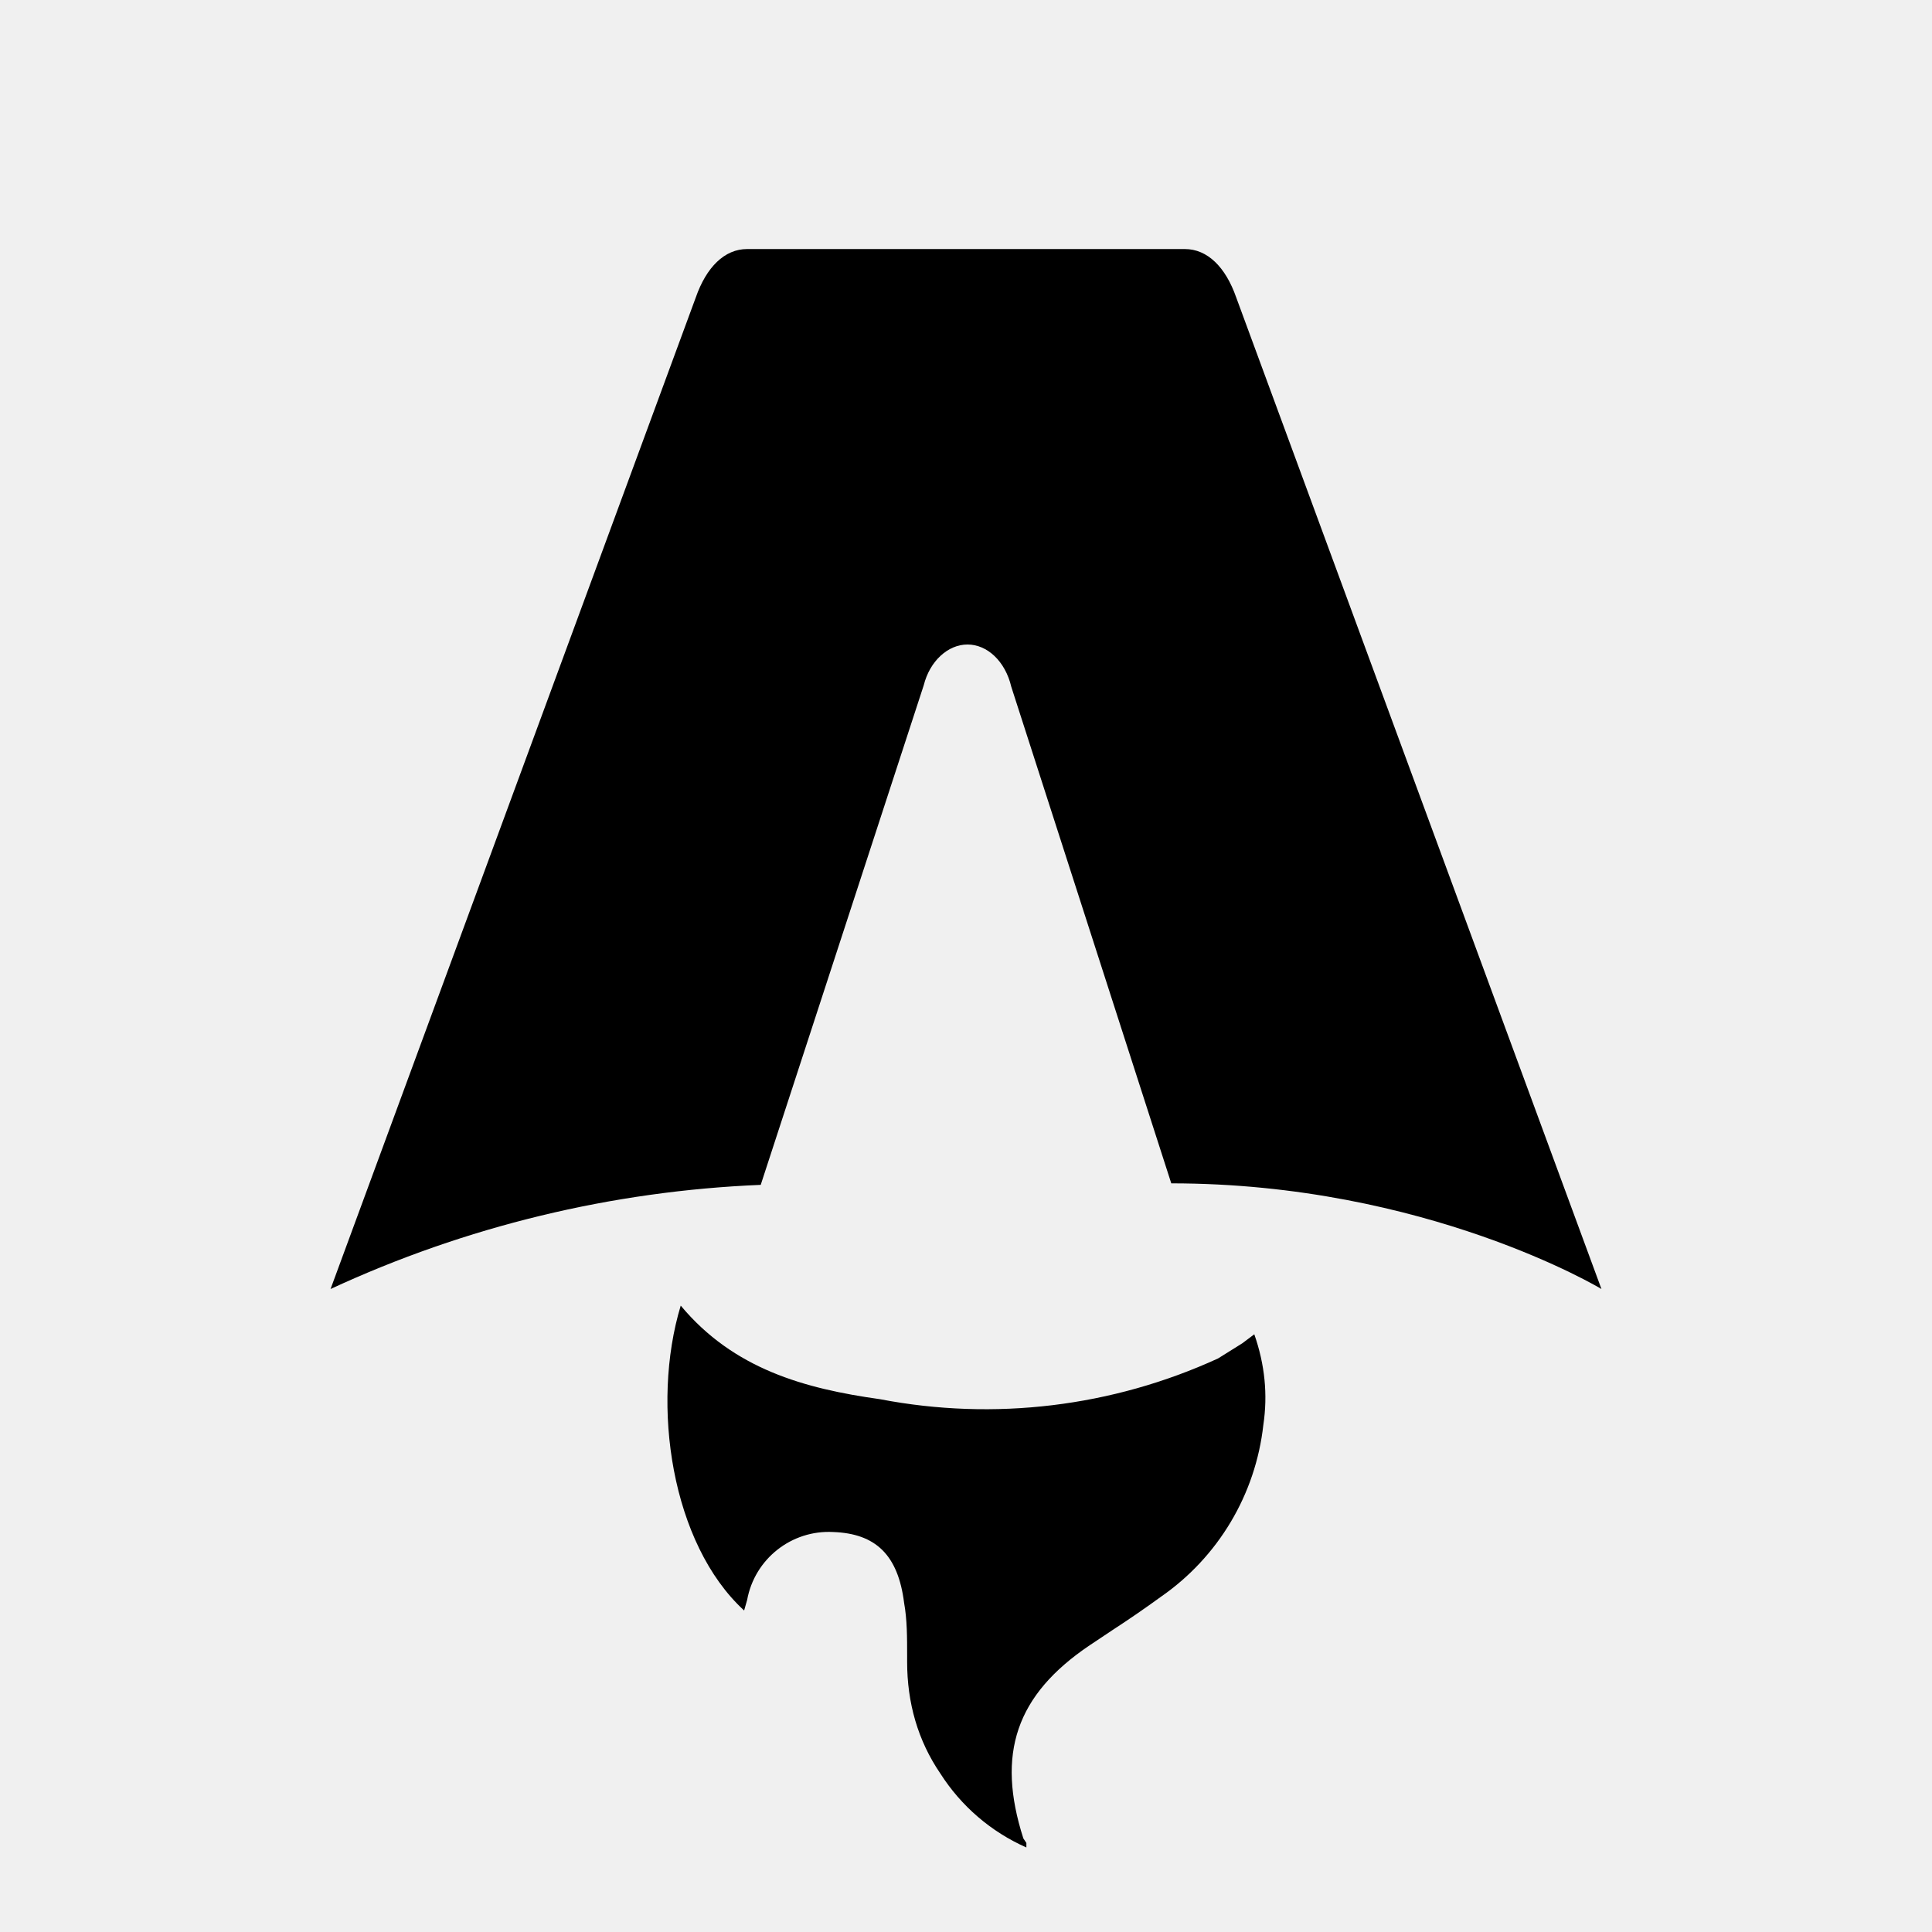
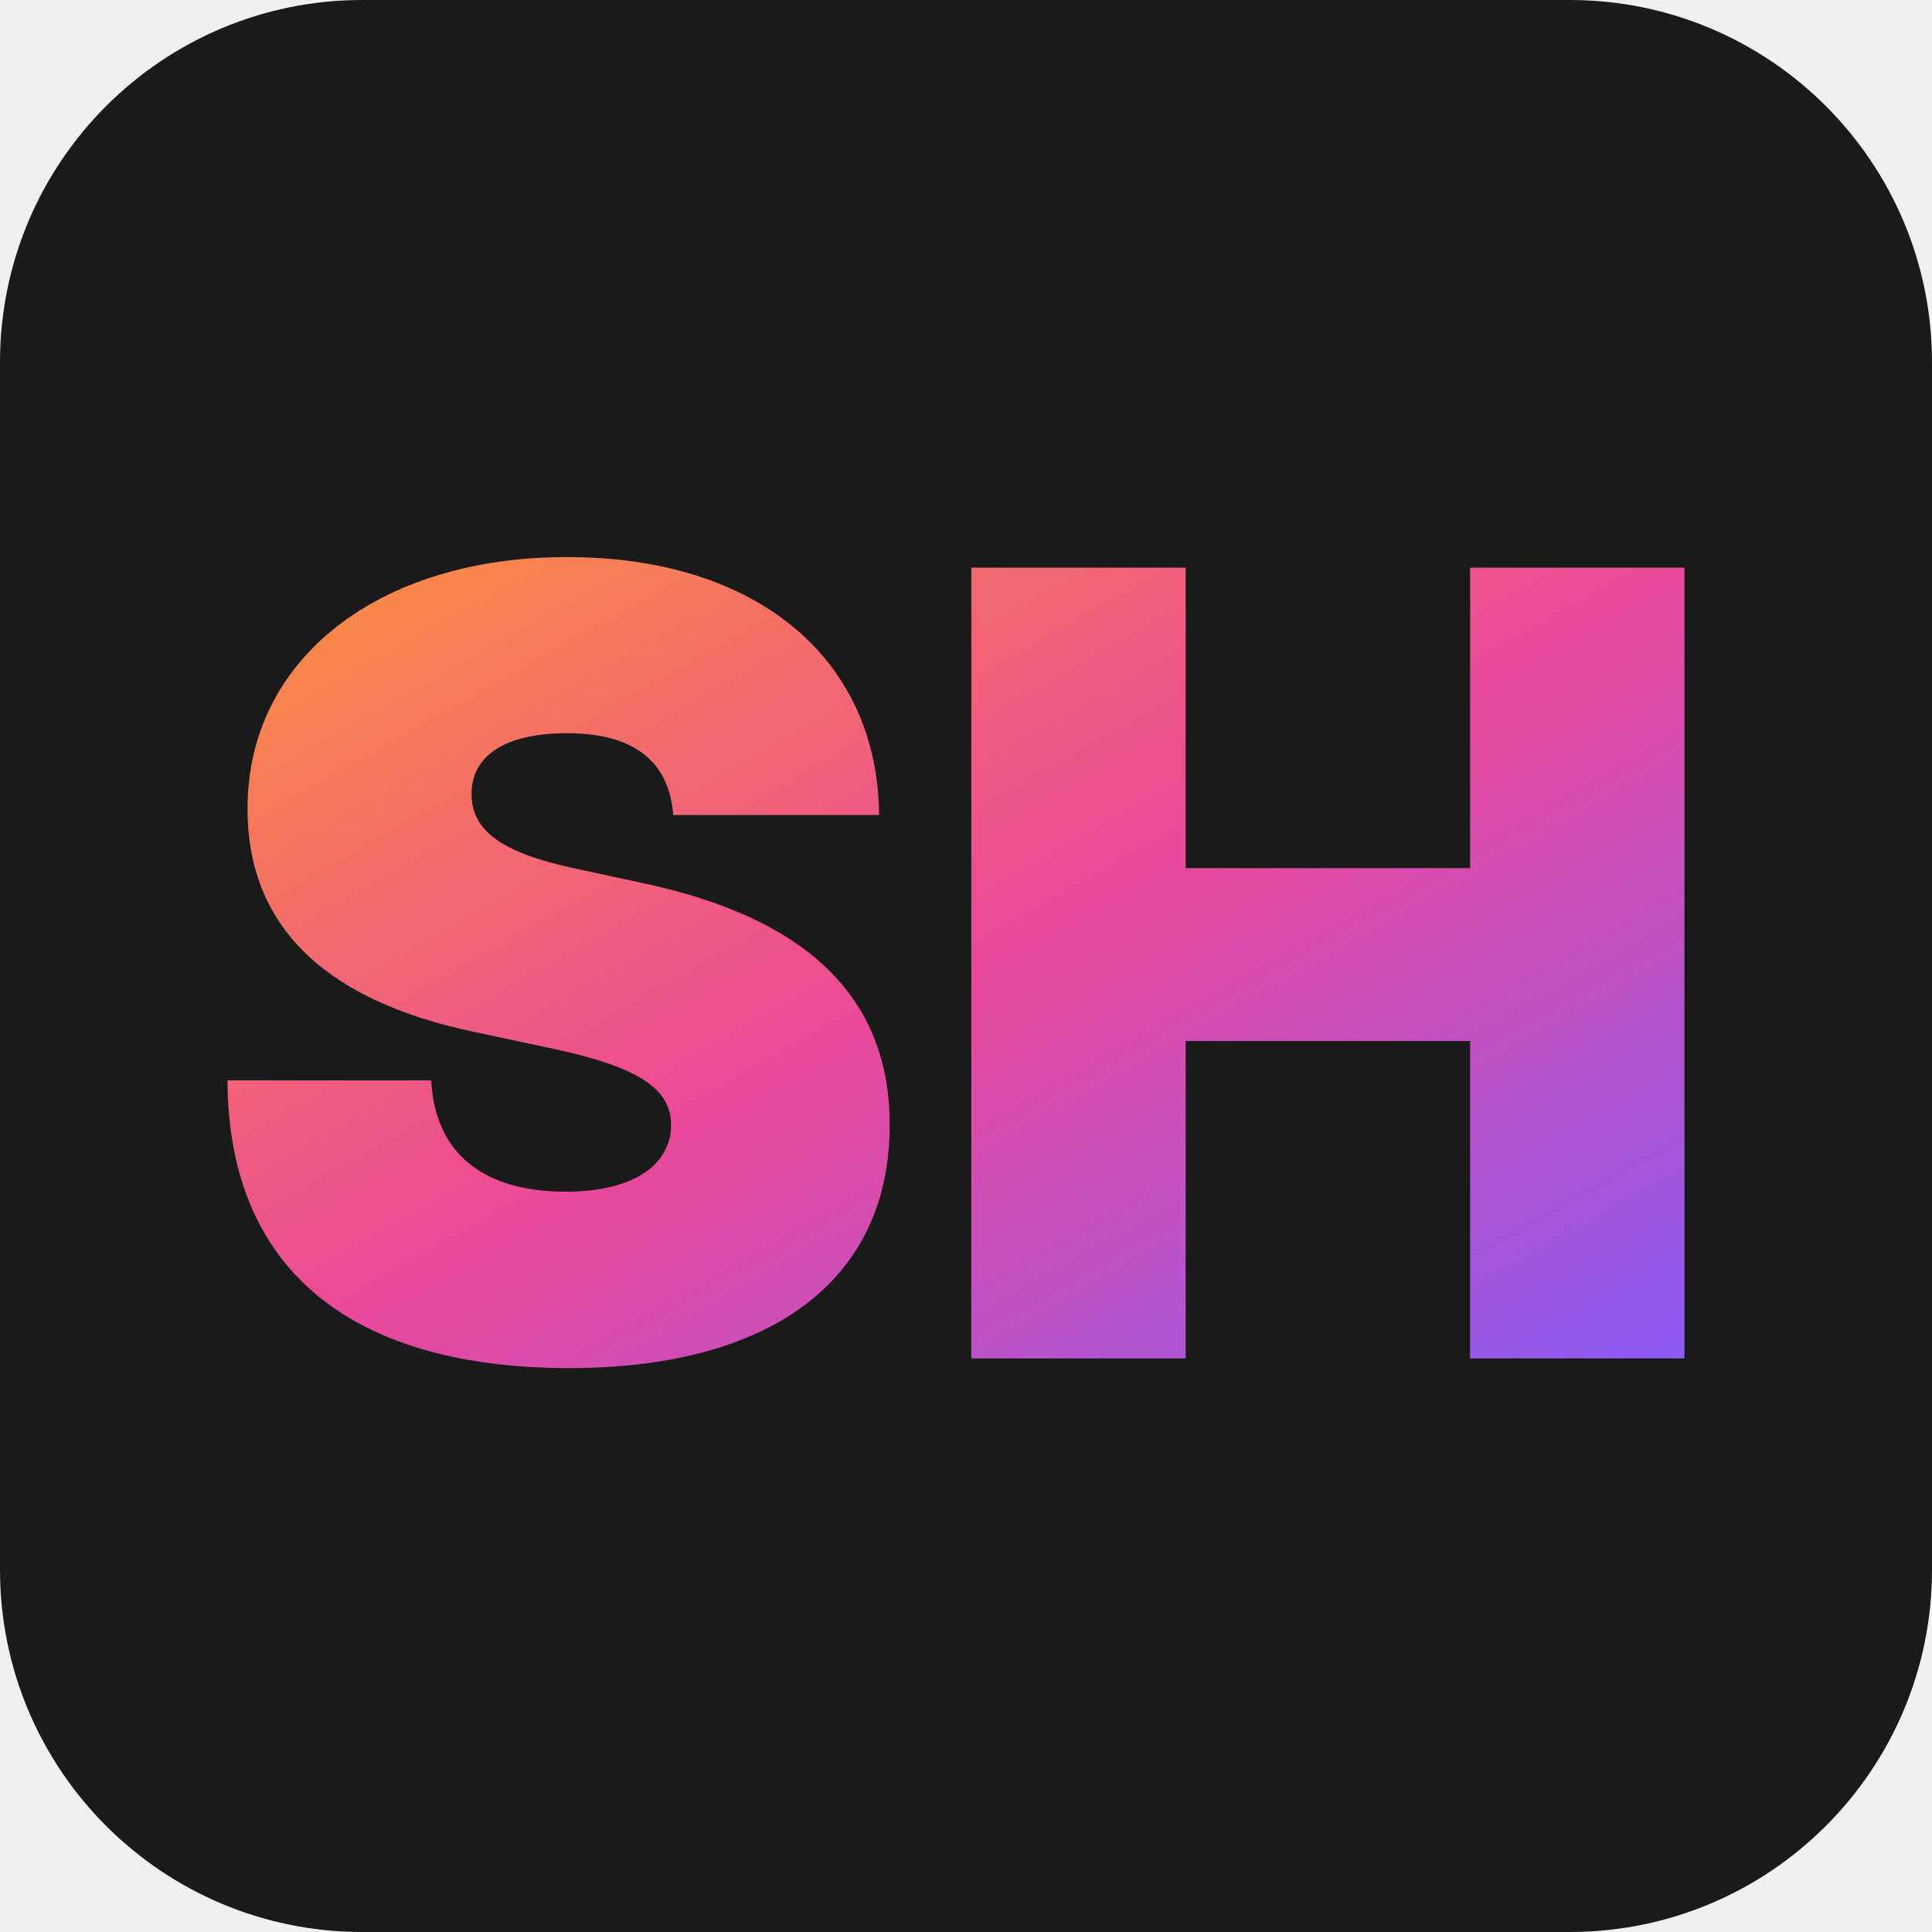
- <svg xmlns="http://www.w3.org/2000/svg" fill="none" viewBox="0 0 128 128">
-   <path d="M50.4 78.5a75.1 75.1 0 0 0-28.5 6.9l24.2-65.7c.7-2 1.9-3.2 3.4-3.2h29c1.5 0 2.7 1.2 3.4 3.2l24.2 65.7s-11.6-7-28.5-7L67 45.5c-.4-1.7-1.6-2.8-2.9-2.8-1.3 0-2.5 1.1-2.9 2.7L50.4 78.5Zm-1.1 28.2Zm-4.2-20.2c-2 6.6-.6 15.8 4.2 20.2a17.5 17.5 0 0 1 .2-.7 5.5 5.5 0 0 1 5.7-4.5c2.8.1 4.3 1.5 4.7 4.7.2 1.1.2 2.3.2 3.5v.4c0 2.7.7 5.2 2.2 7.4a13 13 0 0 0 5.7 4.9v-.3l-.2-.3c-1.8-5.6-.5-9.5 4.4-12.8l1.5-1a73 73 0 0 0 3.2-2.2 16 16 0 0 0 6.8-11.4c.3-2 .1-4-.6-6l-.8.6-1.6 1a37 37 0 0 1-22.4 2.7c-5-.7-9.7-2-13.2-6.2Z" />
-   <style>
-         path { fill: #000; }
-         @media (prefers-color-scheme: dark) {
-             path { fill: #FFF; }
-         }
-     </style>
+ <svg xmlns="http://www.w3.org/2000/svg" viewBox="0 0 128 128">
+   <defs>
+     <linearGradient id="gradient" x1="0%" y1="0%" x2="100%" y2="100%">
+       <stop offset="0%" style="stop-color:#fb923c;stop-opacity:1" />
+       <stop offset="50%" style="stop-color:#ec4899;stop-opacity:1" />
+       <stop offset="100%" style="stop-color:#8b5cf6;stop-opacity:1" />
+     </linearGradient>
+   </defs>
+   <rect width="128" height="128" rx="24" fill="#1a1a1a" />
+   <text x="64" y="90" font-family="Inter, system-ui, sans-serif" font-size="72" font-weight="900" text-anchor="middle" fill="url(#gradient)">SH</text>
</svg>
